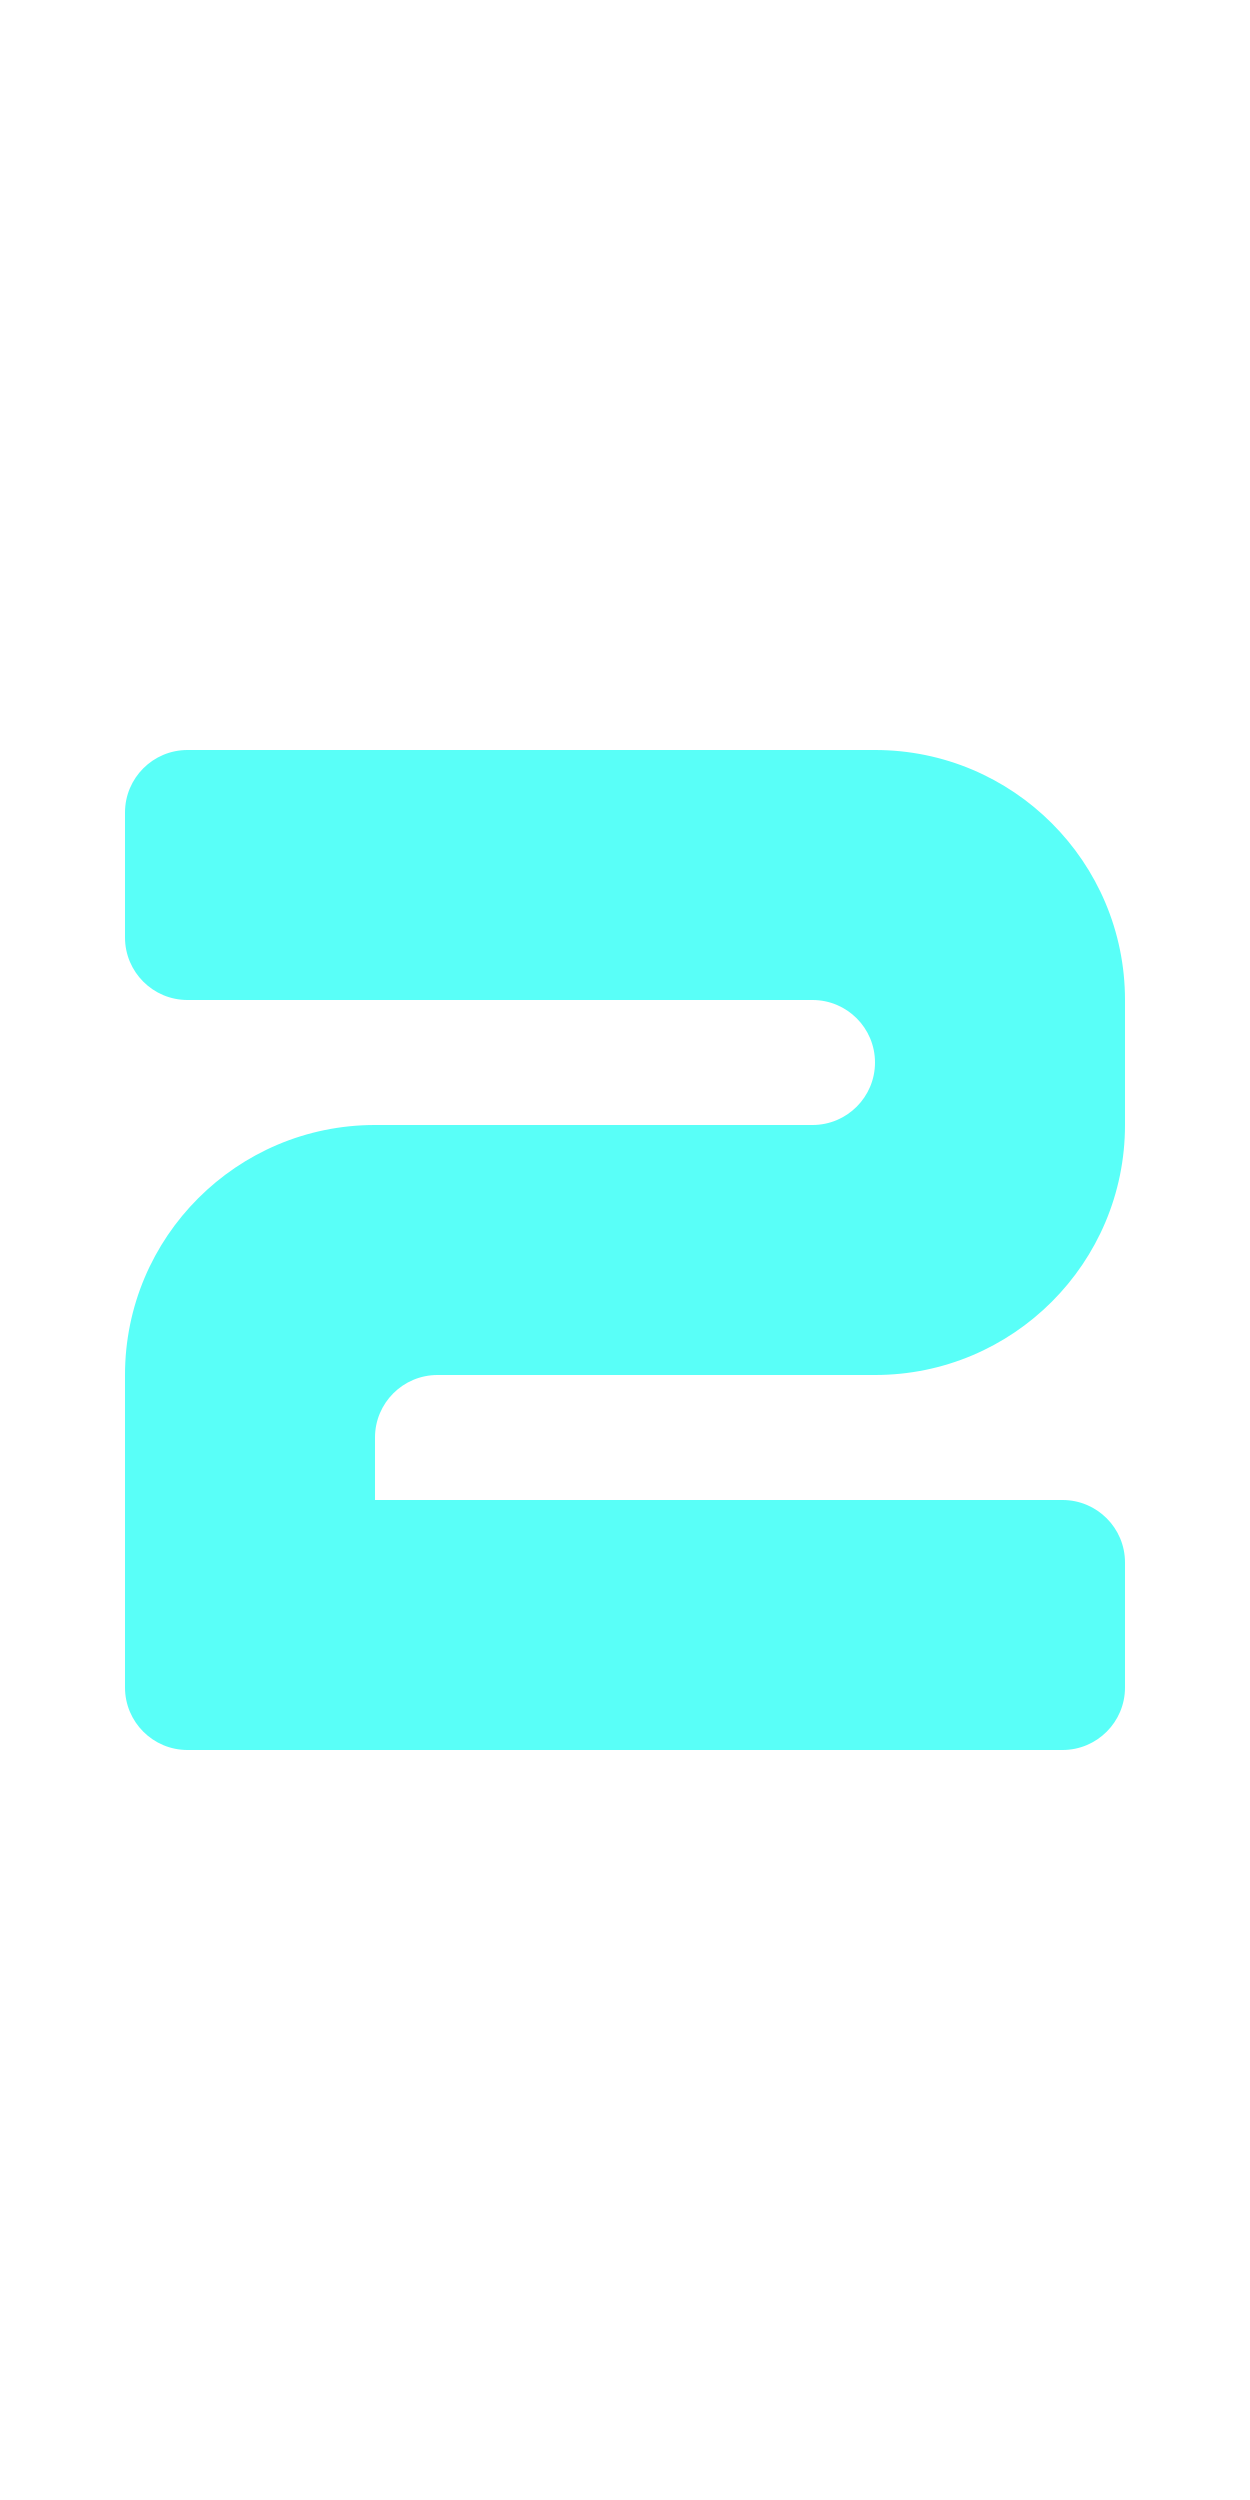
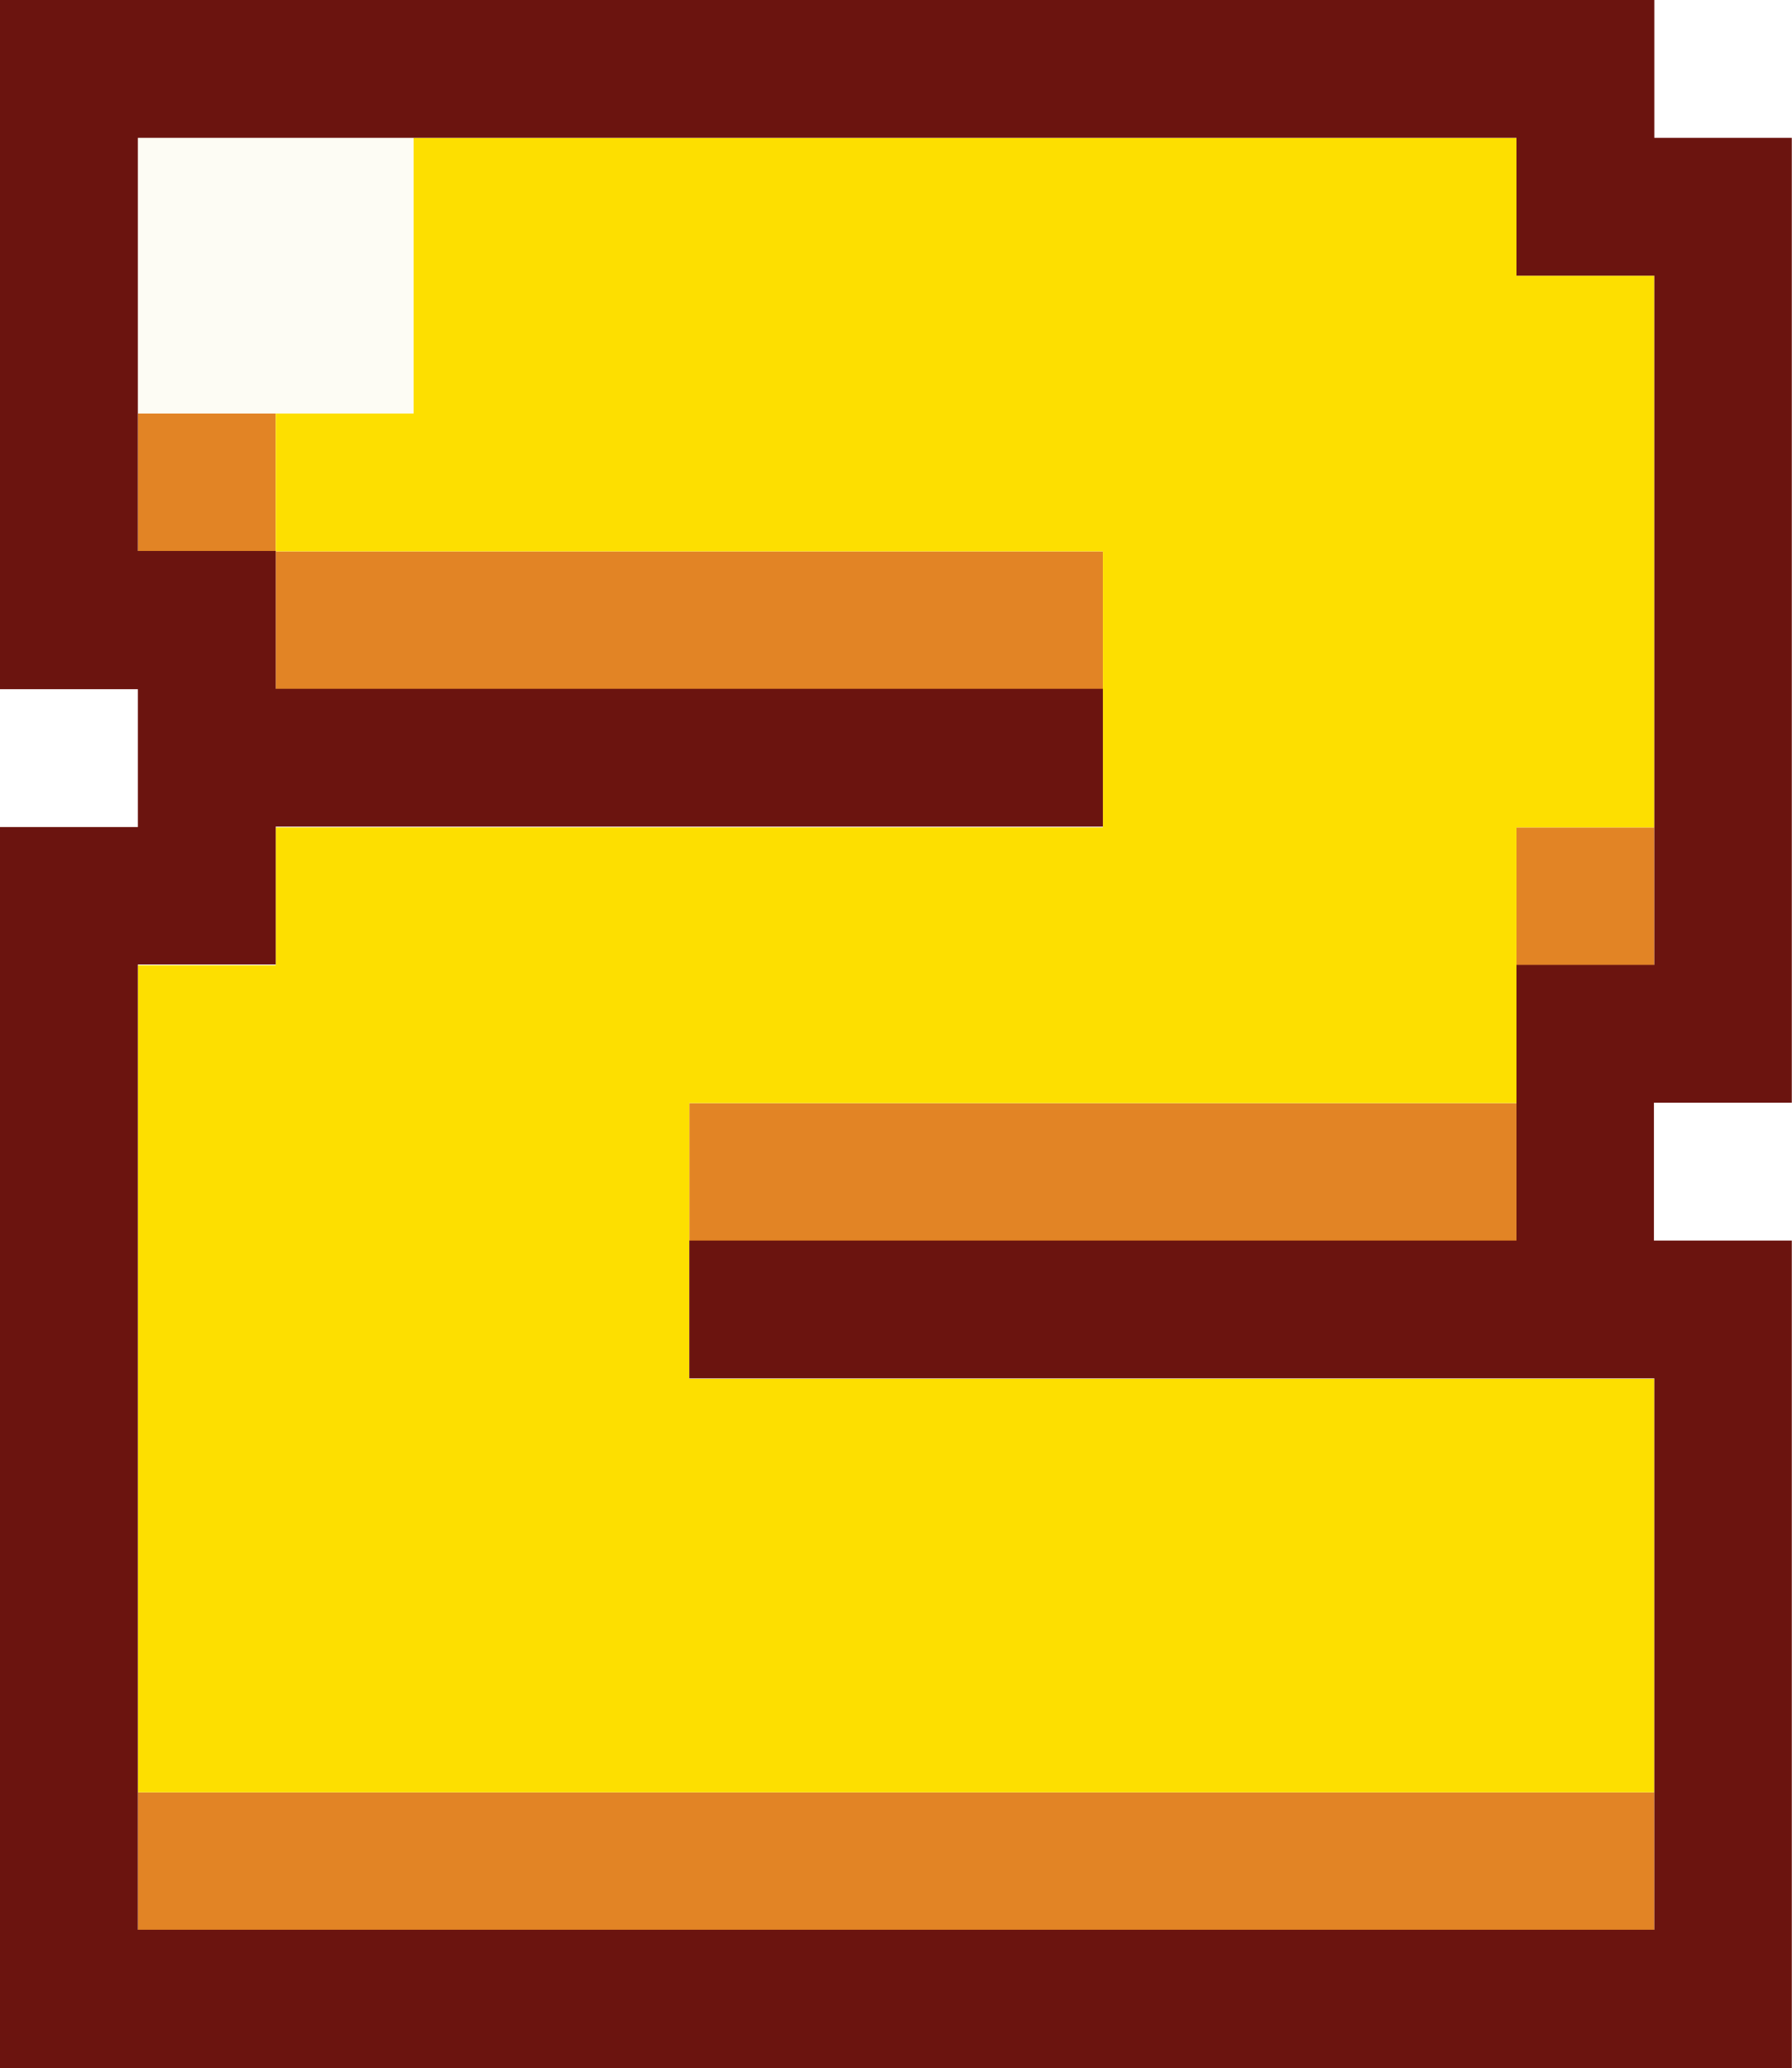
- <svg xmlns="http://www.w3.org/2000/svg" width="20px" height="40px" viewBox="0 0 20 40" version="1.1">
-   <g id="Original-/-Overview" stroke="none" stroke-width="1" fill="none" fill-rule="evenodd">
-     <g id="Original" transform="translate(-80, -70)" fill="#59FFF8">
-       <path d="M94,82 L83,82 C82.448,82 82,82.448 82,83 L82,85 C82,85.552 82.448,86 83,86 L93,86 C93.552,86 94,86.448 94,87 C94,87.552 93.552,88 93,88 L86,88 C83.791,88 82,89.791 82,92 L82,97 C82,97.552 82.448,98 83,98 L97,98 C97.552,98 98,97.552 98,97 L98,95 C98,94.448 97.552,94 97,94 L86,94 L86,93 C86,92.448 86.448,92 87,92 L94,92 C96.209,92 98,90.209 98,88 L98,86 C98,83.791 96.209,82 94,82 Z" id="Path-19" />
+ <svg xmlns="http://www.w3.org/2000/svg" id="Layer_2" data-name="Layer 2" viewBox="0 0 43.93 50.71">
+   <defs>
+     <style>
+       .cls-1 {
+         fill: #e28425;
+       }
+ 
+       .cls-1, .cls-2, .cls-3, .cls-4 {
+         stroke-width: 0px;
+       }
+ 
+       .cls-2 {
+         fill: #6b140f;
+       }
+ 
+       .cls-3 {
+         fill: #fdfcf4;
+       }
+ 
+       .cls-4 {
+         fill: #fddf00;
+       }
+     </style>
+   </defs>
+   <g id="Layer_1-2" data-name="Layer 1">
+     <g>
+       <polygon class="cls-3" points="6.76 3.38 3.38 3.38 3.38 6.76 3.38 10.14 6.76 10.14 10.14 10.14 10.14 6.76 10.14 3.38 6.76 3.38" />
+       <g>
+         <polygon class="cls-1" points="23.66 27.05 20.28 27.05 16.9 27.05 16.9 30.43 20.28 30.43 23.66 30.43 27.04 30.43 30.42 30.43 33.8 30.43 37.18 30.43 37.18 27.05 33.8 27.05 30.42 27.05 27.04 27.05 23.66 27.05" />
+         <polygon class="cls-1" points="33.8 43.95 30.42 43.95 27.04 43.95 23.66 43.95 20.28 43.95 16.9 43.95 13.52 43.95 10.14 43.95 6.76 43.95 3.38 43.95 3.38 47.33 6.76 47.33 10.14 47.33 13.52 47.33 16.9 47.33 20.28 47.33 23.66 47.33 27.04 47.33 30.42 47.33 33.8 47.33 37.18 47.33 40.56 47.33 40.56 43.95 37.18 43.95 33.8 43.95" />
+         <rect class="cls-1" x="37.18" y="20.29" width="3.38" height="3.38" />
+         <rect class="cls-1" x="3.38" y="10.14" width="3.38" height="3.38" />
+         <polygon class="cls-1" points="10.14 16.9 13.52 16.9 16.9 16.9 20.28 16.9 23.66 16.9 27.04 16.9 27.04 13.52 23.66 13.52 20.28 13.52 16.9 13.52 13.52 13.52 10.14 13.52 6.76 13.52 6.76 16.9 10.14 16.9" />
+       </g>
+       <polygon class="cls-4" points="37.18 6.76 37.18 3.38 33.8 3.38 30.42 3.38 27.04 3.38 23.66 3.38 20.28 3.38 16.9 3.38 13.52 3.38 10.14 3.38 10.14 6.76 10.14 10.14 6.76 10.14 6.76 13.52 10.14 13.52 13.52 13.52 16.9 13.52 20.28 13.52 23.66 13.52 27.04 13.52 27.04 16.9 27.04 20.29 23.66 20.29 20.28 20.29 16.9 20.29 13.52 20.29 10.14 20.29 6.76 20.29 6.76 23.67 3.38 23.67 3.38 27.05 3.38 30.43 3.38 33.81 3.38 37.19 3.38 40.57 3.38 43.95 6.76 43.95 10.14 43.95 13.52 43.95 16.9 43.95 20.28 43.95 23.66 43.95 27.04 43.95 30.42 43.95 33.8 43.95 37.18 43.95 40.56 43.95 40.56 40.57 40.56 37.19 40.56 33.81 37.18 33.81 33.8 33.81 30.42 33.81 27.04 33.81 23.66 33.81 20.28 33.81 16.9 33.81 16.9 30.43 16.9 27.05 20.28 27.05 23.66 27.05 27.04 27.05 30.42 27.05 33.8 27.05 37.18 27.05 37.18 23.67 37.18 20.29 40.56 20.29 40.56 16.9 40.56 13.52 40.56 10.14 40.56 6.76 37.18 6.76" />
+       <path class="cls-2" d="m40.56,3.38V0H0v16.9h3.38v3.38H0v30.43h43.93v-20.29h-3.38v-3.38h3.38V3.38h-3.38Zm0,6.76v13.52h-3.38v6.76h-20.28v3.38h23.66v13.52H3.38v-23.67h3.38v-3.38h20.28v-3.38H6.76v-3.38h-3.38V3.38h33.8v3.38h3.38v3.38Z" />
    </g>
  </g>
</svg>
